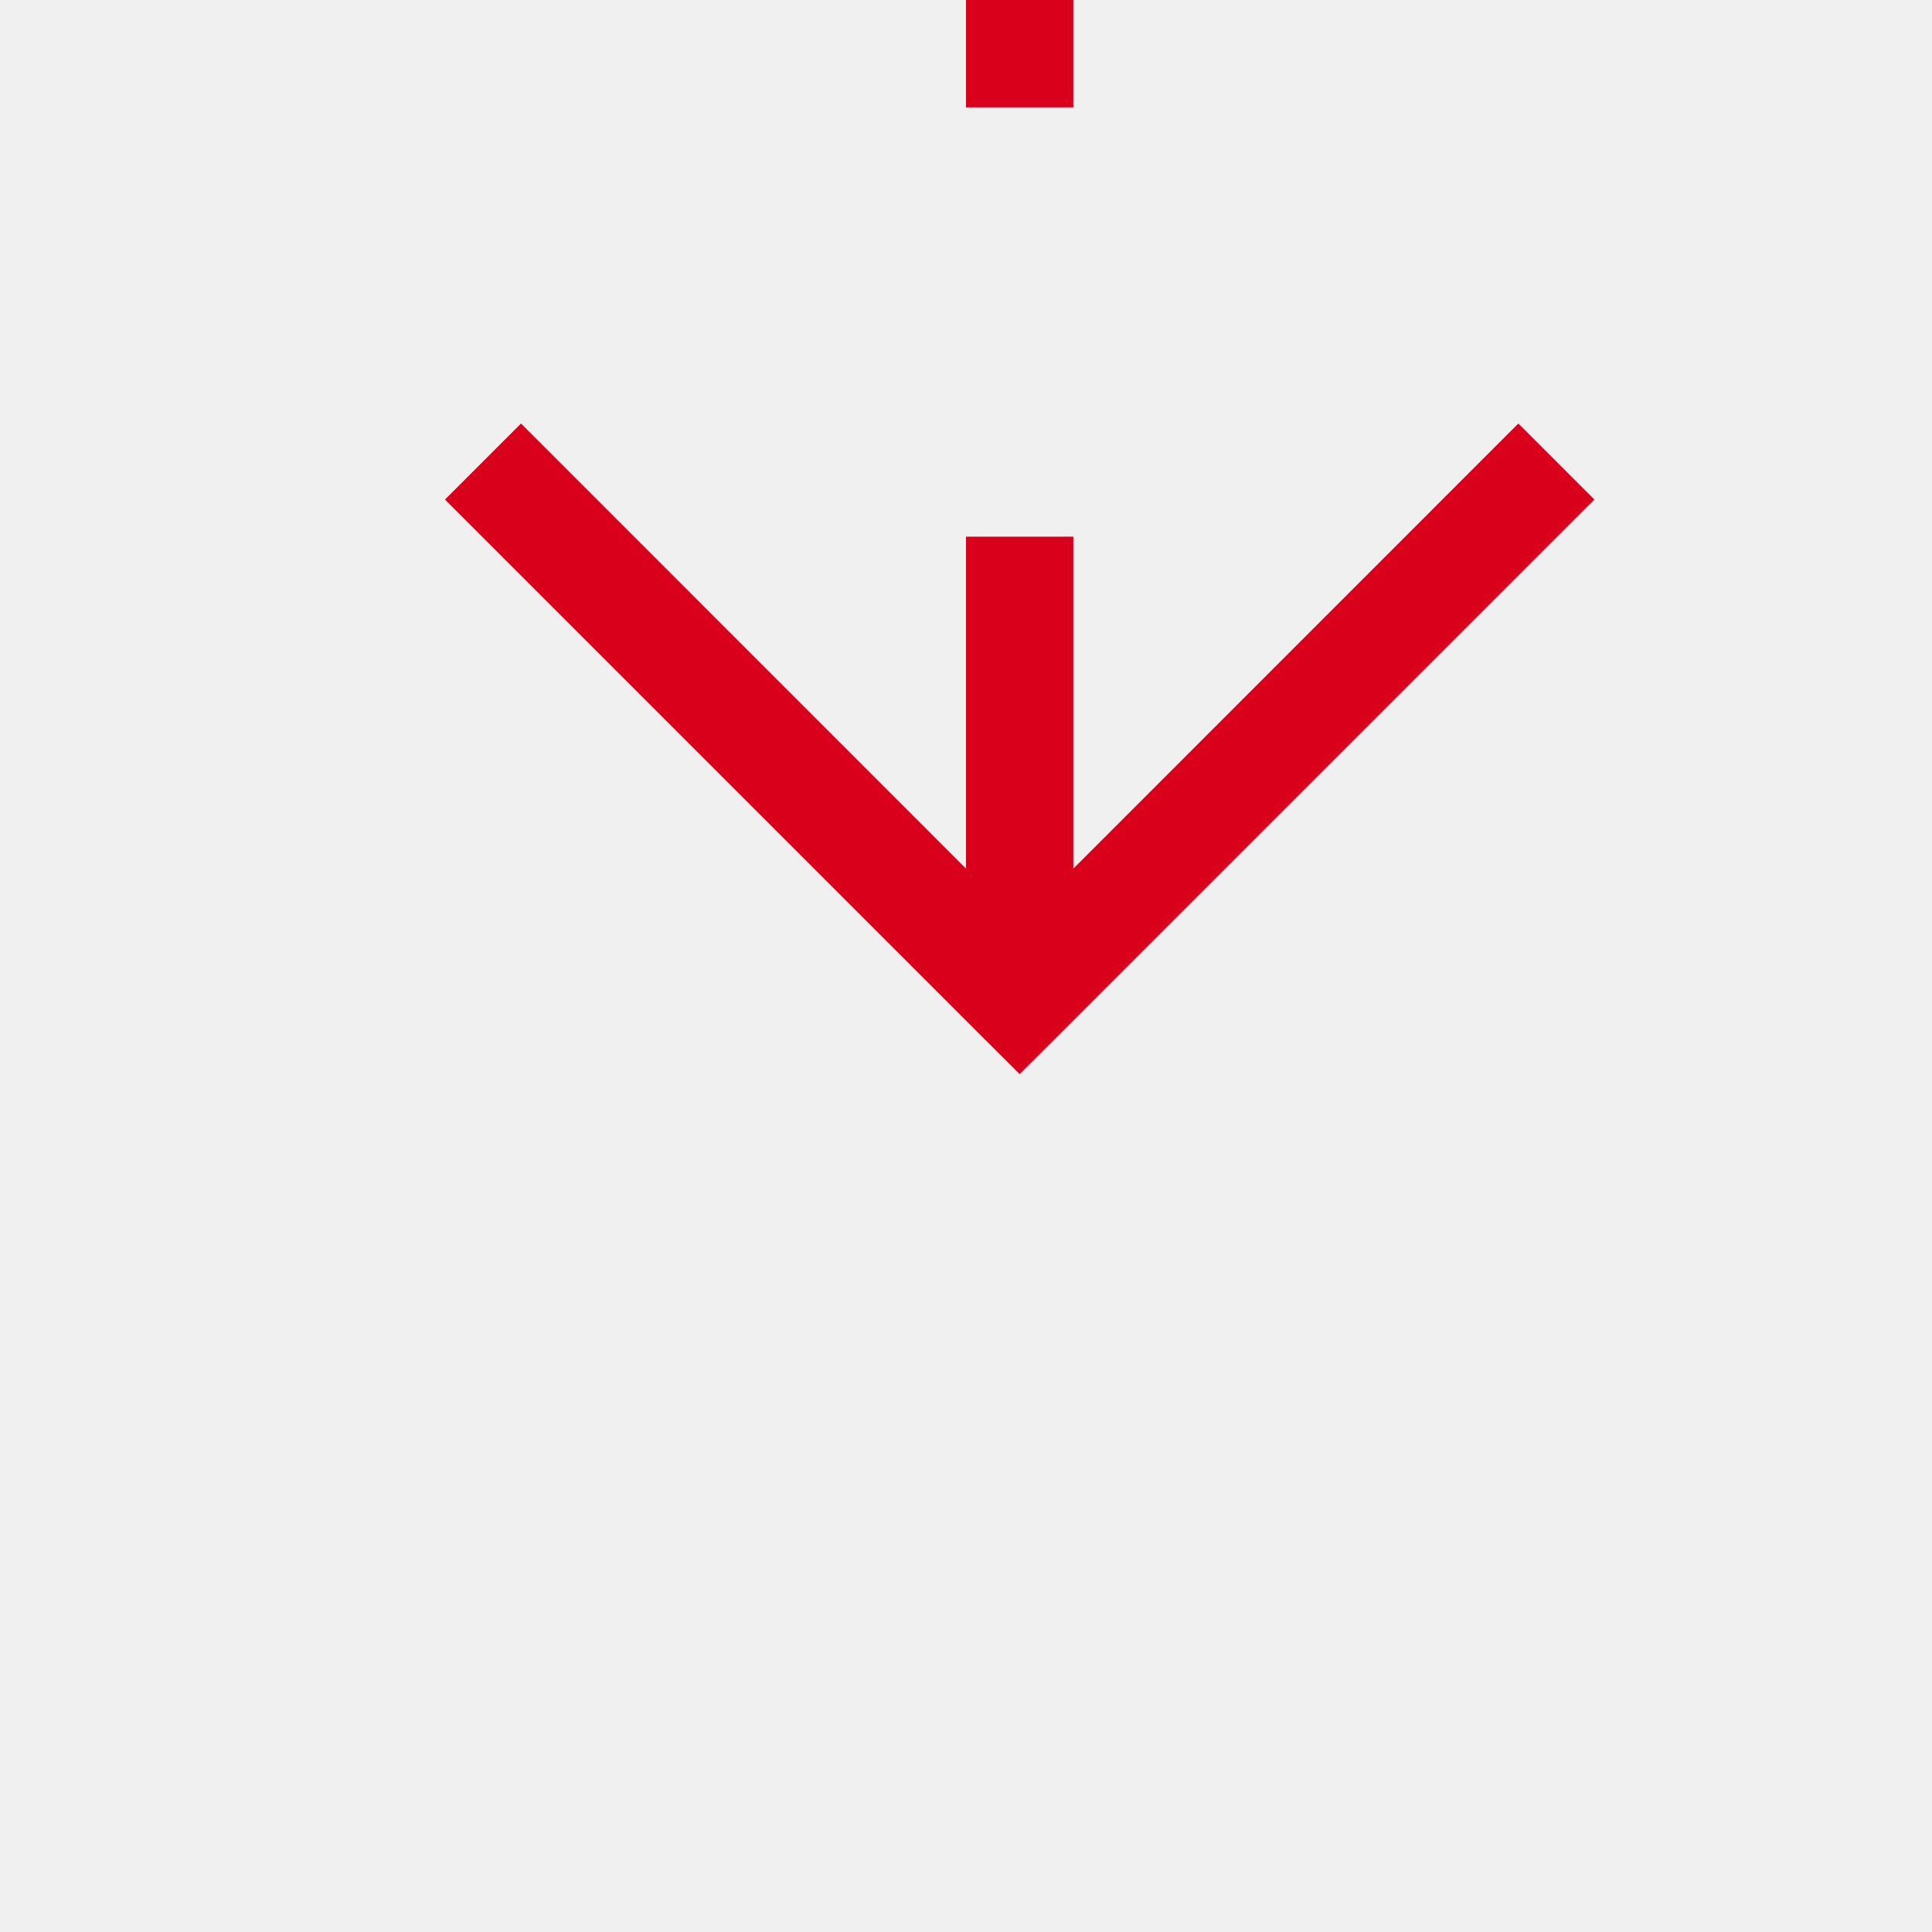
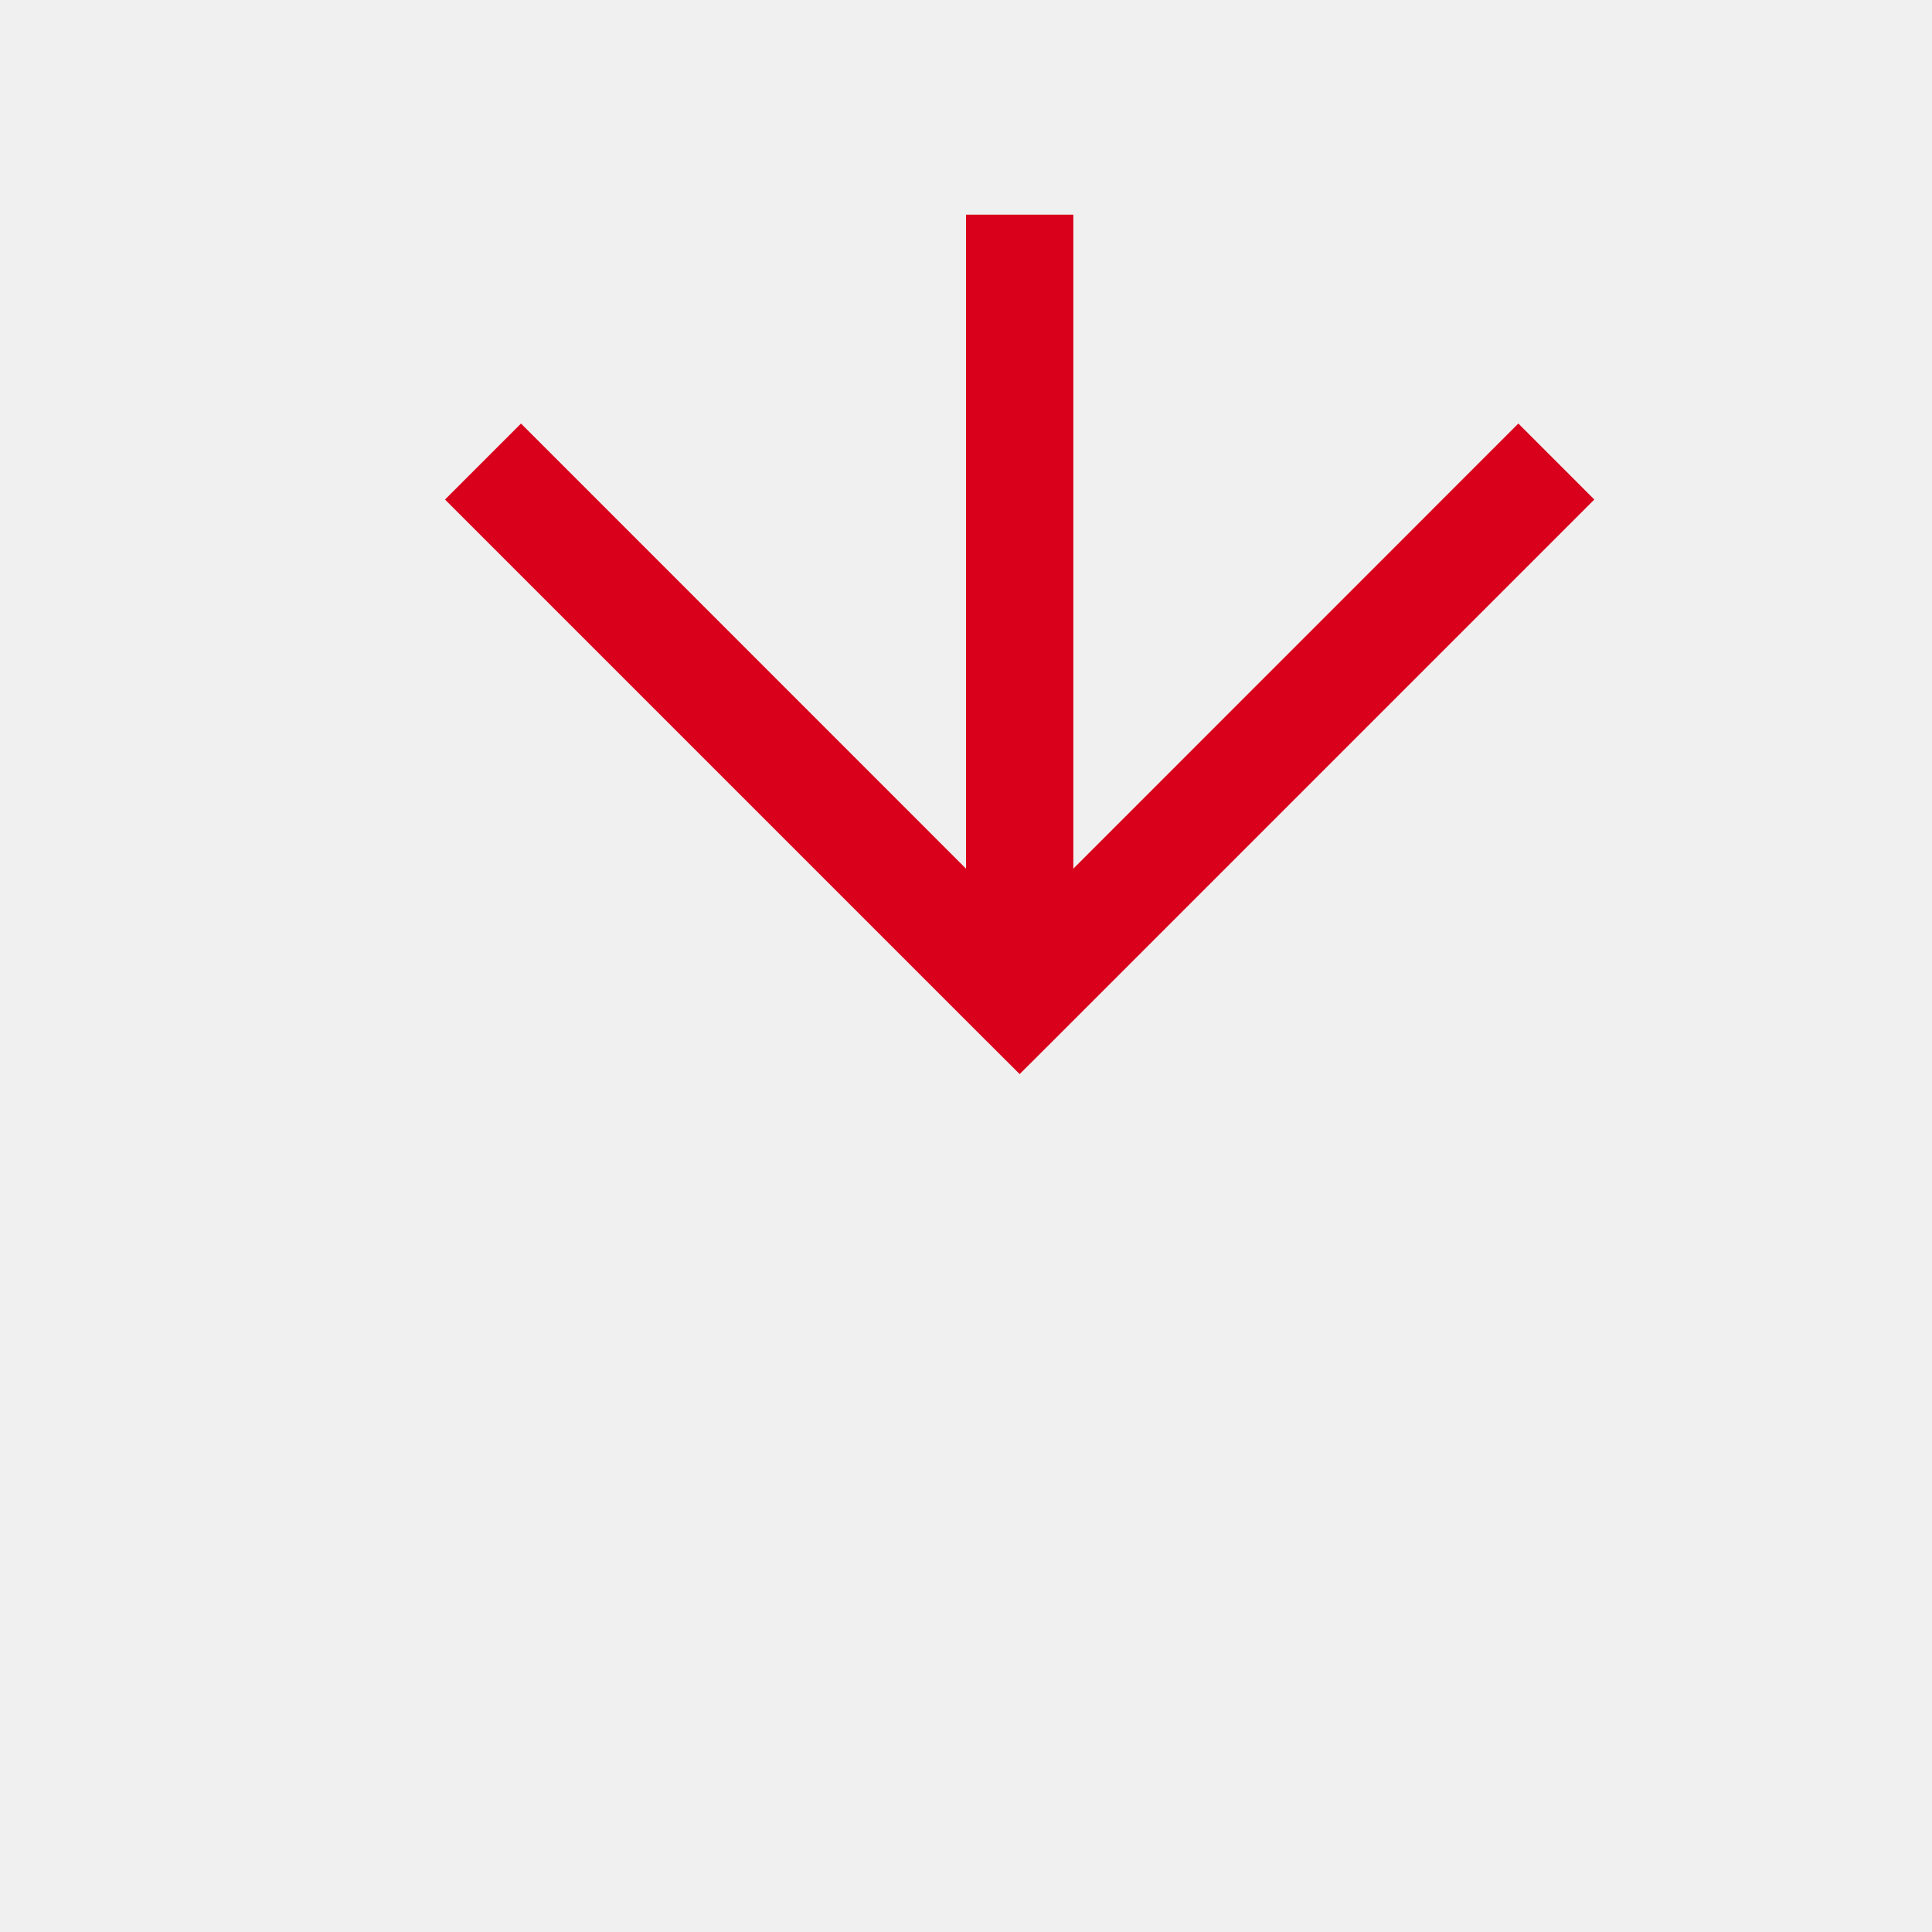
- <svg xmlns="http://www.w3.org/2000/svg" version="1.1" width="18px" height="18px" preserveAspectRatio="xMinYMid meet" viewBox="213 1490  18 16">
+ <svg xmlns="http://www.w3.org/2000/svg" version="1.1" width="18px" height="18px" preserveAspectRatio="xMinYMid meet" viewBox="213 1364  18 16">
  <defs>
-     <mask fill="white" id="clip21">
-       <path d="M 205.5 1454  L 238.5 1454  L 238.5 1481  L 205.5 1481  Z M 205.5 1435  L 238.5 1435  L 238.5 1508  L 205.5 1508  Z " fill-rule="evenodd" />
+     <mask fill="white" id="clip19">
+       <path d="M 205.5 1338  L 238.5 1338  L 238.5 1365  L 205.5 1365  Z M 205.5 1331  L 238.5 1331  L 238.5 1382  L 205.5 1382  Z " fill-rule="evenodd" />
    </mask>
  </defs>
-   <path d="M 222.5 1454  L 222.5 1435  M 222.5 1481  L 222.5 1498  " stroke-width="1" stroke-dasharray="9,4" stroke="#d9001b" fill="none" />
-   <path d="M 227.146 1492.946  L 222.5 1497.593  L 217.854 1492.946  L 217.146 1493.654  L 222.146 1498.654  L 222.5 1499.007  L 222.854 1498.654  L 227.854 1493.654  L 227.146 1492.946  Z " fill-rule="nonzero" fill="#d9001b" stroke="none" mask="url(#clip21)" />
+   <path d="M 222.5 1338  L 222.5 1331  M 222.5 1365  L 222.5 1372  " stroke-width="1" stroke-dasharray="9,4" stroke="#d9001b" fill="none" />
+   <path d="M 227.146 1366.946  L 222.5 1371.593  L 217.854 1366.946  L 217.146 1367.654  L 222.146 1372.654  L 222.5 1373.007  L 222.854 1372.654  L 227.854 1367.654  L 227.146 1366.946  Z " fill-rule="nonzero" fill="#d9001b" stroke="none" mask="url(#clip19)" />
</svg>
